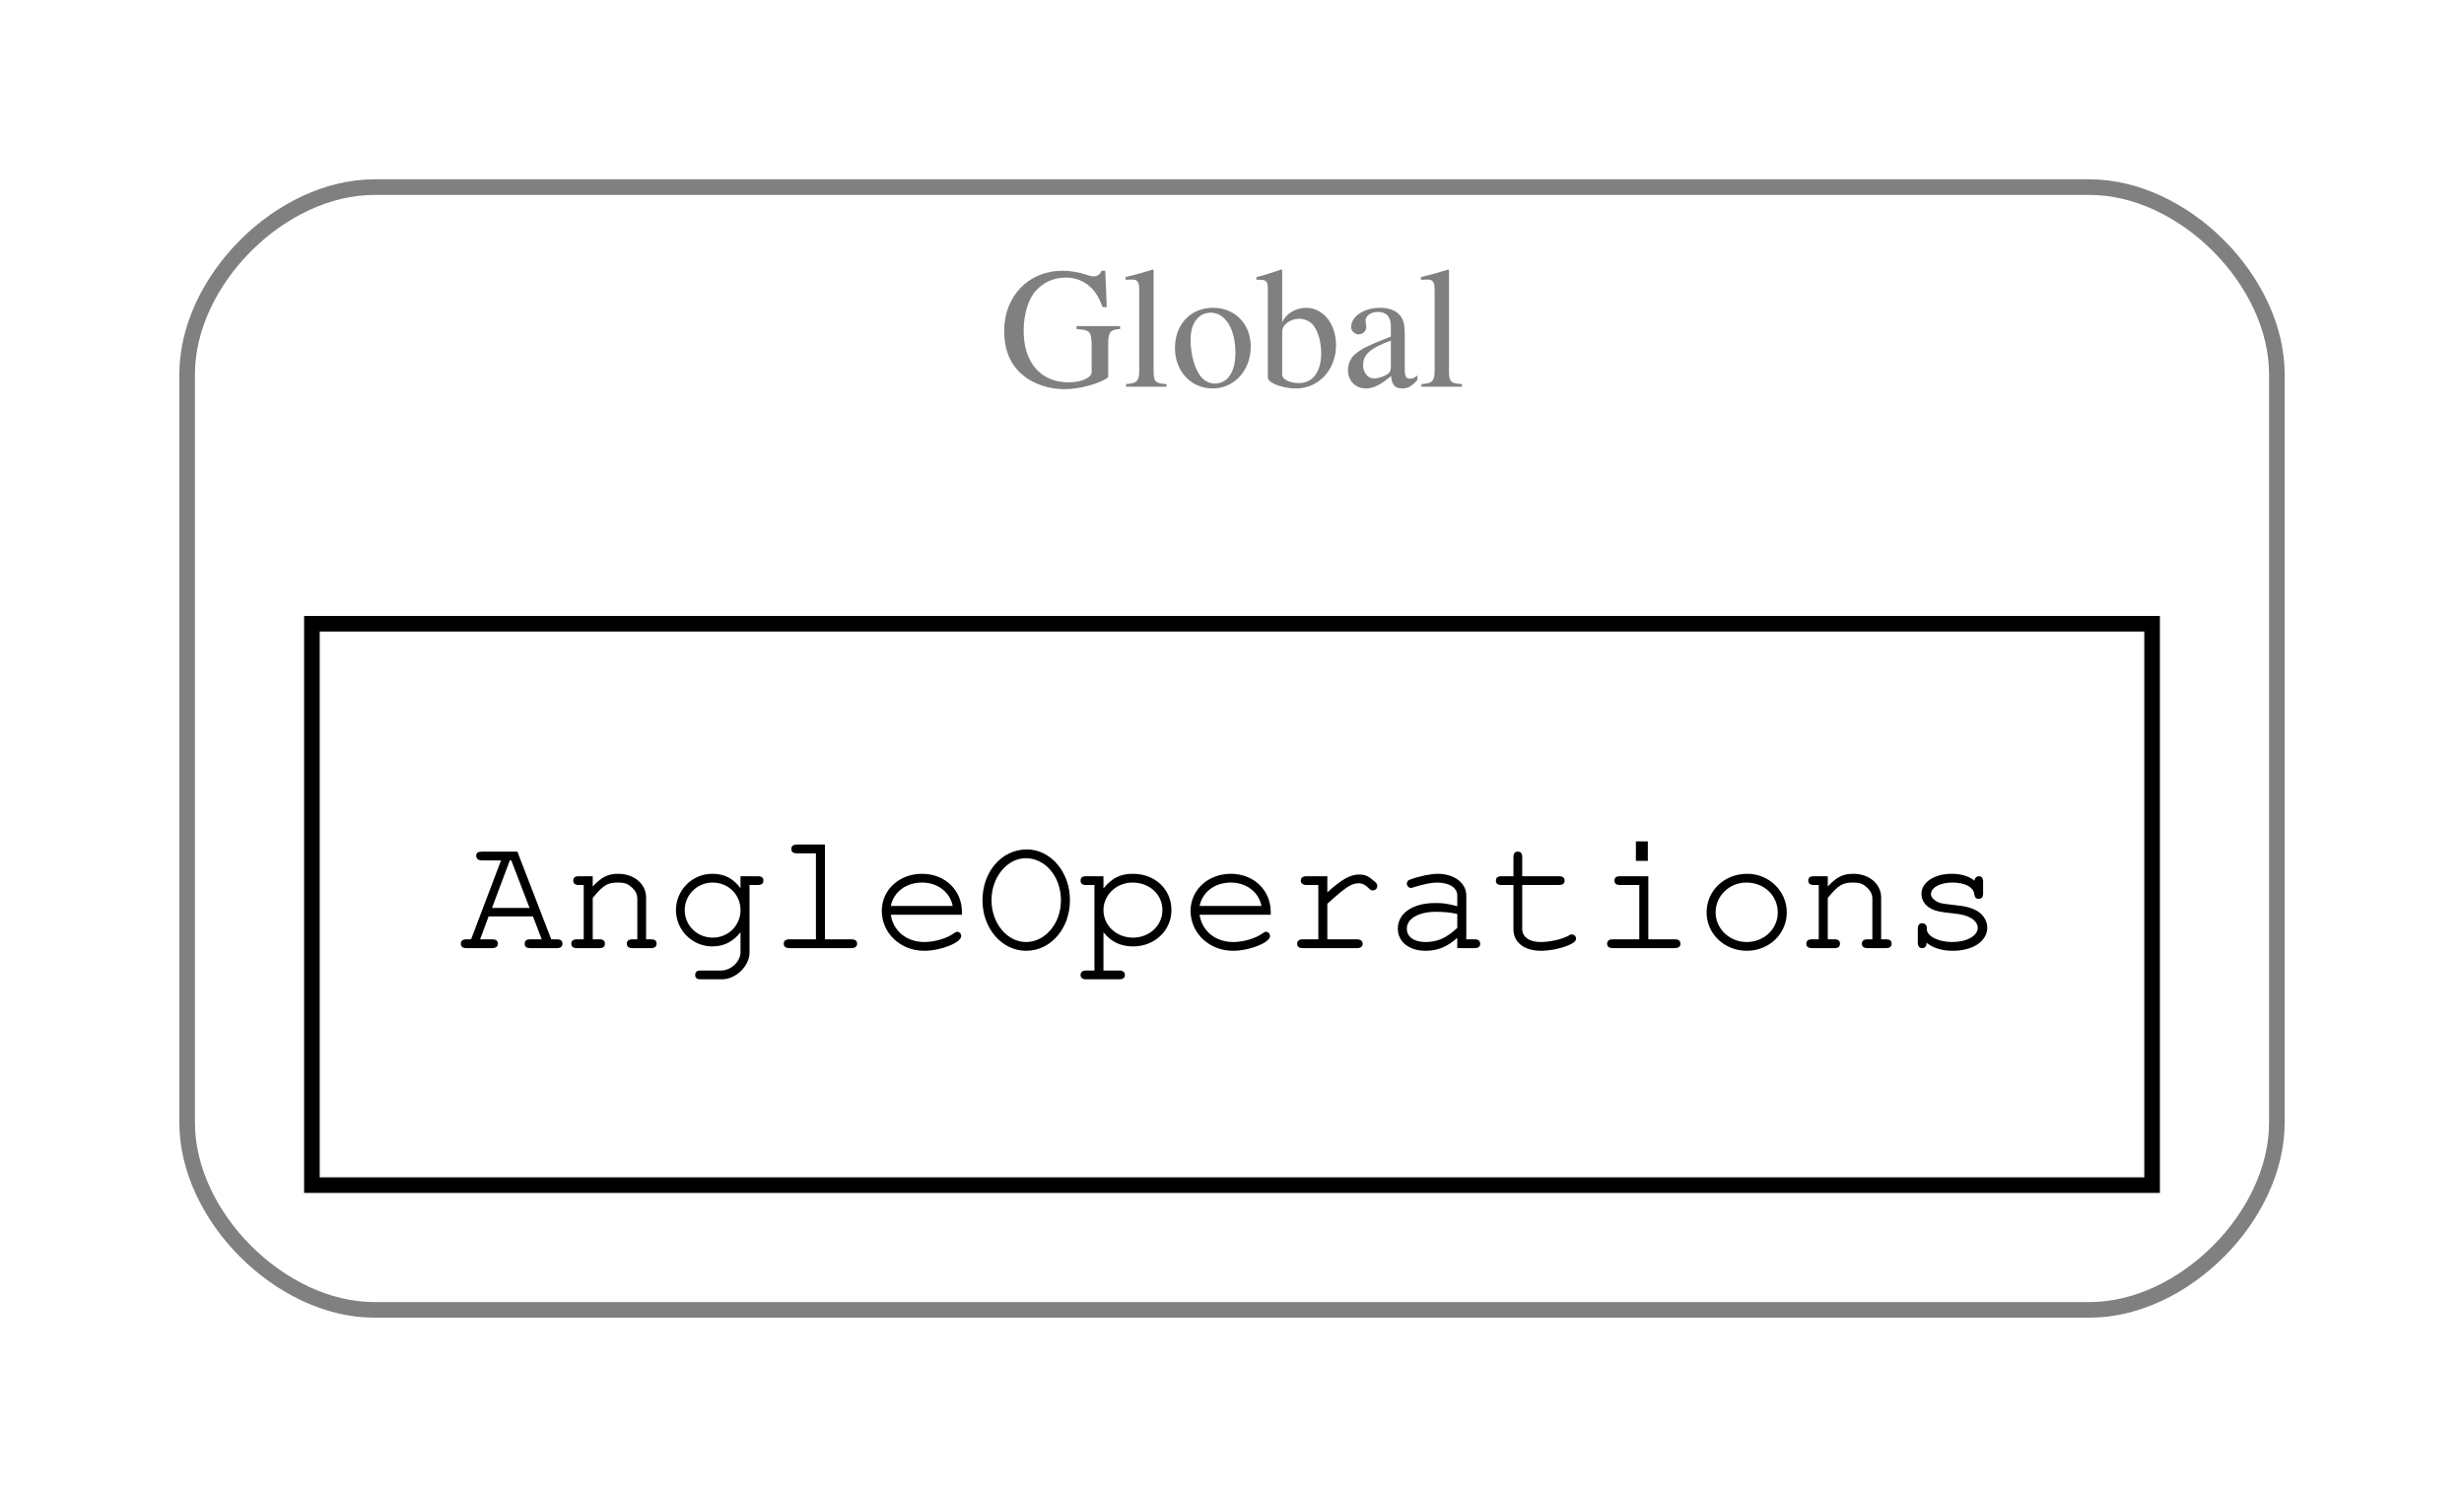
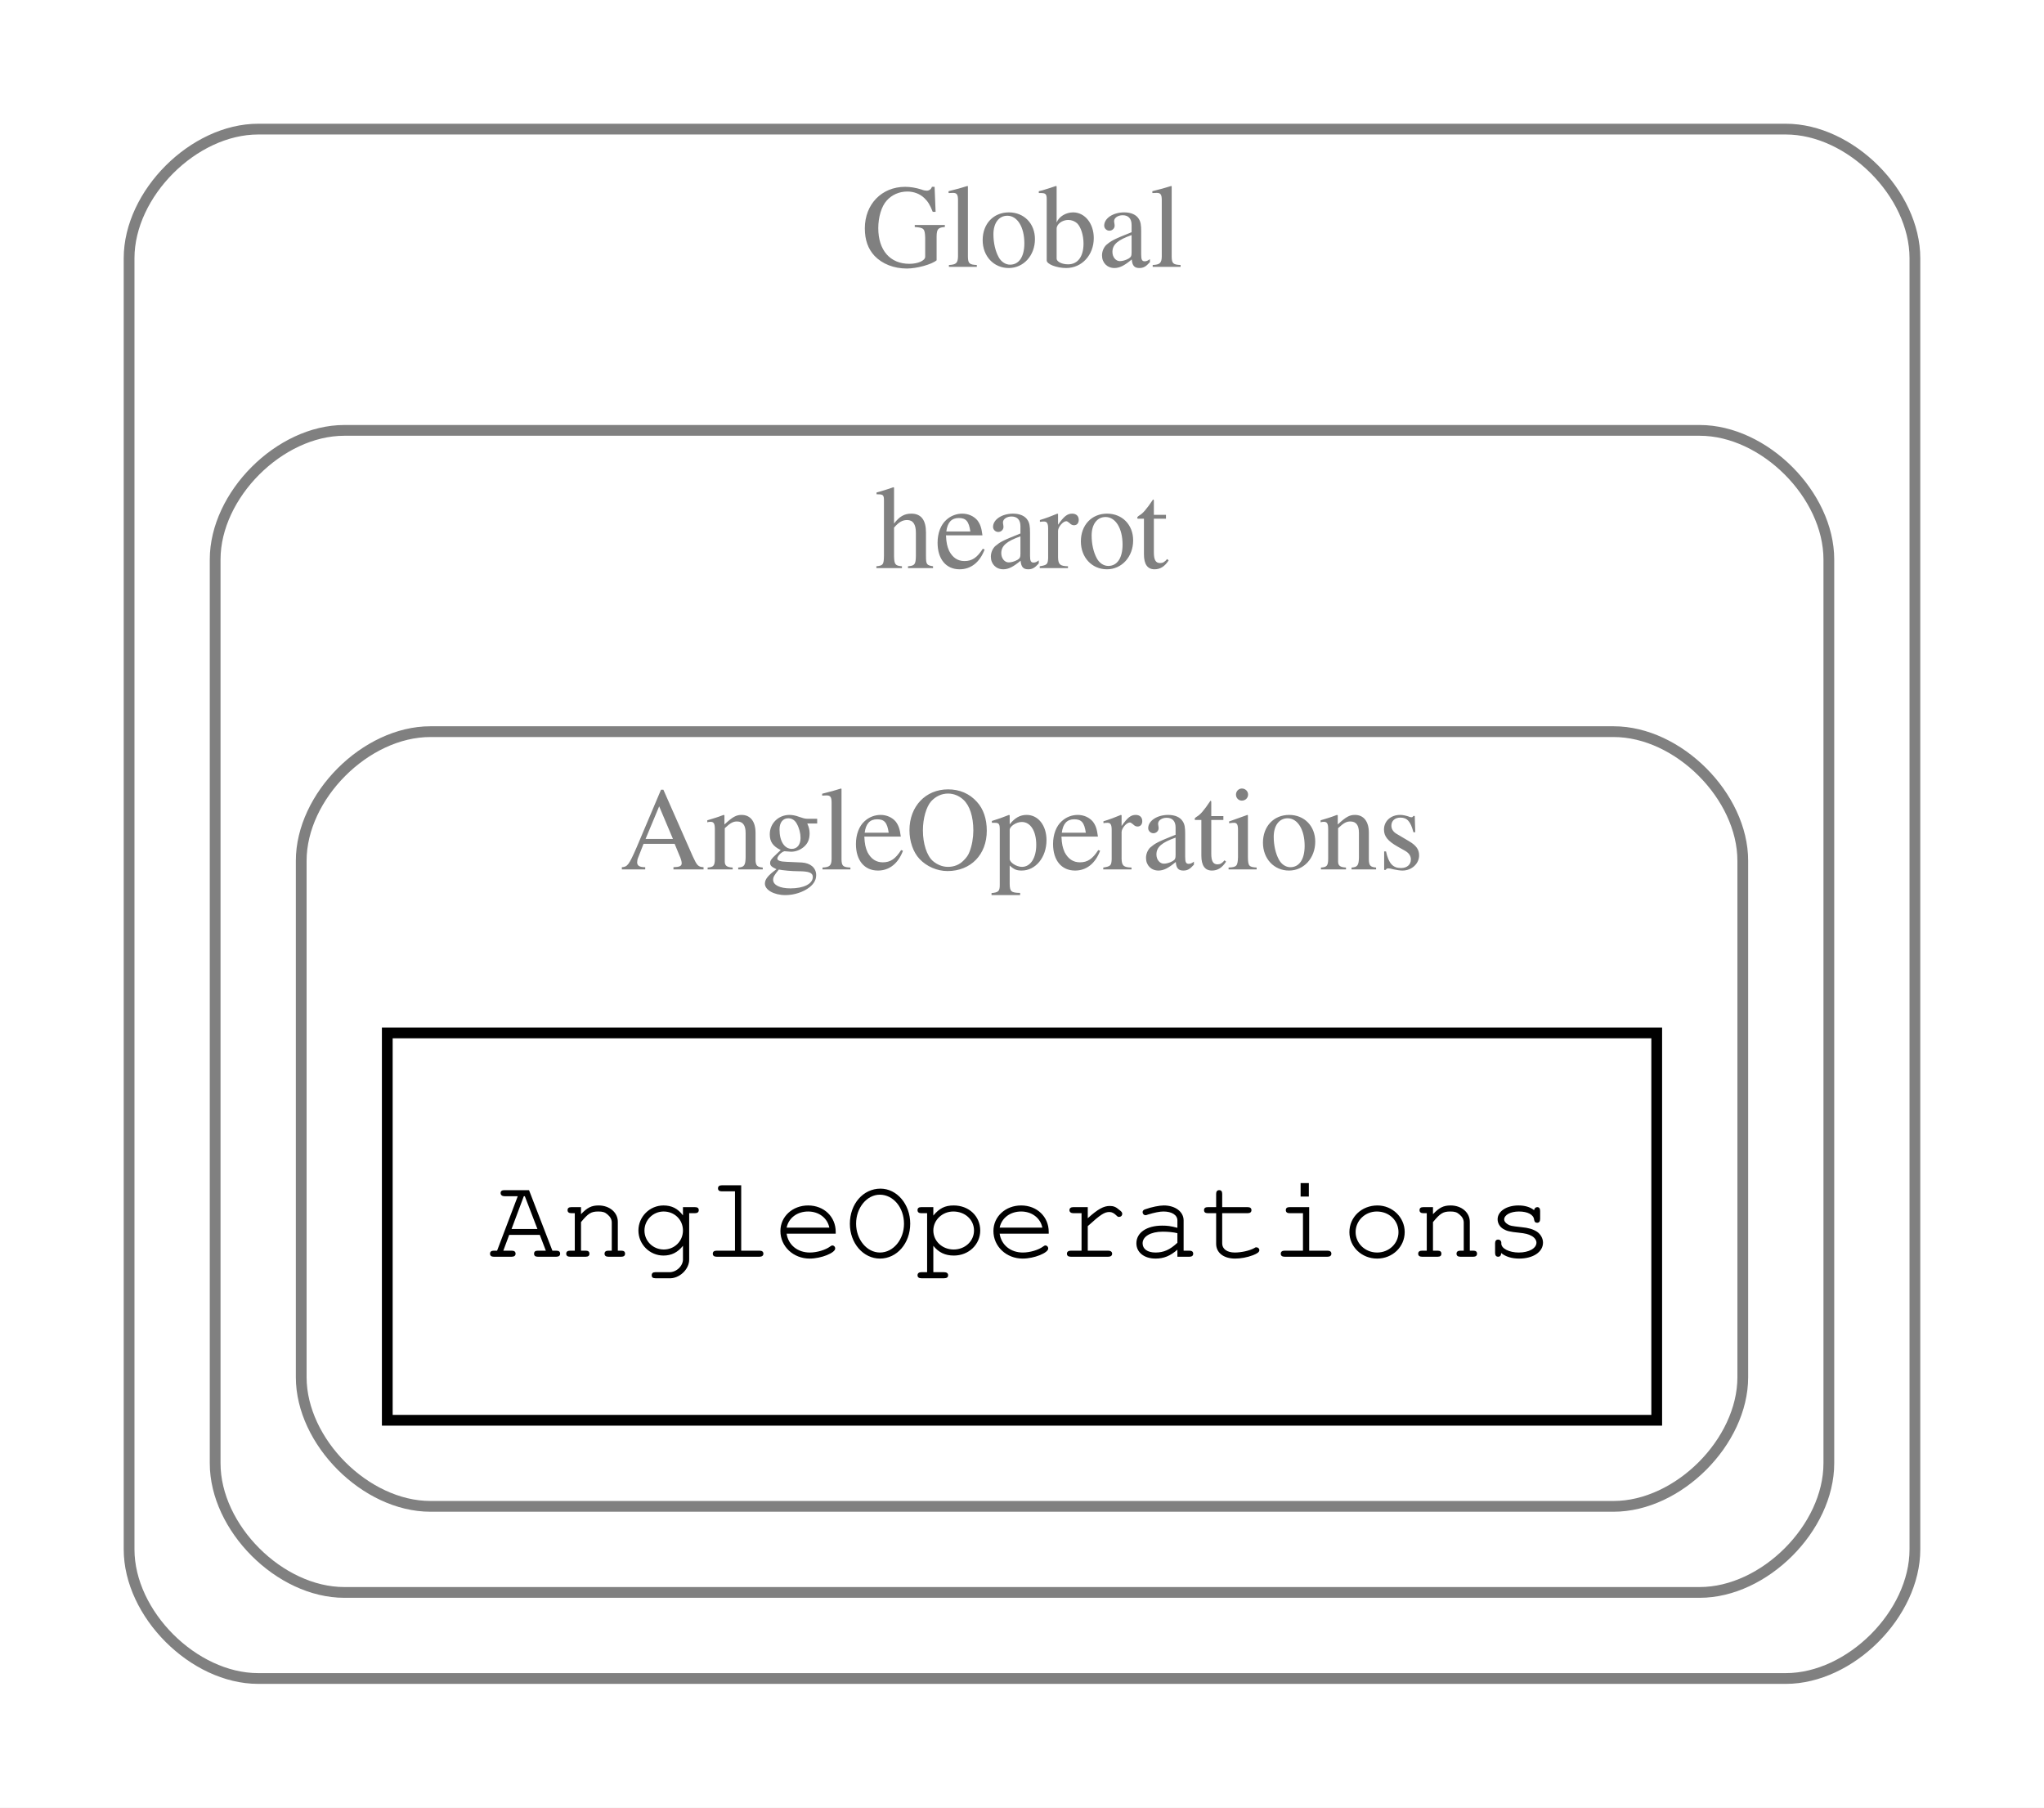
- <svg xmlns="http://www.w3.org/2000/svg" width="158pt" height="96pt" viewBox="0.00 0.00 158.00 96.00">
-   <g id="graph0" class="graph" transform="scale(1 1) rotate(0) translate(4 92)">
-     <polygon fill="white" stroke="none" points="-4,4 -4,-92 154,-92 154,4 -4,4" />
+ <svg xmlns="http://www.w3.org/2000/svg" width="190pt" height="168pt" viewBox="0.00 0.00 190.00 168.00">
+   <g id="graph0" class="graph" transform="scale(1 1) rotate(0) translate(4 164)">
+     <polygon fill="white" stroke="none" points="-4,4 -4,-164 186,-164 186,4 -4,4" />
    <g id="clust1" class="cluster">
-       <path fill="none" stroke="gray" d="M20,-8C20,-8 130,-8 130,-8 136,-8 142,-14 142,-20 142,-20 142,-68 142,-68 142,-74 136,-80 130,-80 130,-80 20,-80 20,-80 14,-80 8,-74 8,-68 8,-68 8,-20 8,-20 8,-14 14,-8 20,-8" />
-       <text text-anchor="middle" x="75" y="-67.2" font-family="Times,serif" font-size="11.00" fill="gray">Global</text>
+       <path fill="none" stroke="gray" d="M20,-8C20,-8 162,-8 162,-8 168,-8 174,-14 174,-20 174,-20 174,-140 174,-140 174,-146 168,-152 162,-152 162,-152 20,-152 20,-152 14,-152 8,-146 8,-140 8,-140 8,-20 8,-20 8,-14 14,-8 20,-8" />
+       <text text-anchor="middle" x="91" y="-139.2" font-family="Times,serif" font-size="11.00" fill="gray">Global</text>
+     </g>
+     <g id="clust2" class="cluster">
+       <path fill="none" stroke="gray" d="M28,-16C28,-16 154,-16 154,-16 160,-16 166,-22 166,-28 166,-28 166,-112 166,-112 166,-118 160,-124 154,-124 154,-124 28,-124 28,-124 22,-124 16,-118 16,-112 16,-112 16,-28 16,-28 16,-22 22,-16 28,-16" />
+       <text text-anchor="middle" x="91" y="-111.2" font-family="Times,serif" font-size="11.00" fill="gray">hearot</text>
+     </g>
+     <g id="clust3" class="cluster">
+       <path fill="none" stroke="gray" d="M36,-24C36,-24 146,-24 146,-24 152,-24 158,-30 158,-36 158,-36 158,-84 158,-84 158,-90 152,-96 146,-96 146,-96 36,-96 36,-96 30,-96 24,-90 24,-84 24,-84 24,-36 24,-36 24,-30 30,-24 36,-24" />
+       <text text-anchor="middle" x="91" y="-83.2" font-family="Times,serif" font-size="11.00" fill="gray">AngleOperations</text>
    </g>
    <g id="node1" class="node">
-       <polygon fill="none" stroke="black" points="134,-52 16,-52 16,-16 134,-16 134,-52" />
-       <text text-anchor="middle" x="75" y="-31.2" font-family="Courier,monospace" font-size="11.00">AngleOperations</text>
+       <polygon fill="none" stroke="black" points="150,-68 32,-68 32,-32 150,-32 150,-68" />
+       <text text-anchor="middle" x="91" y="-47.2" font-family="Courier,monospace" font-size="11.00">AngleOperations</text>
    </g>
  </g>
</svg>
